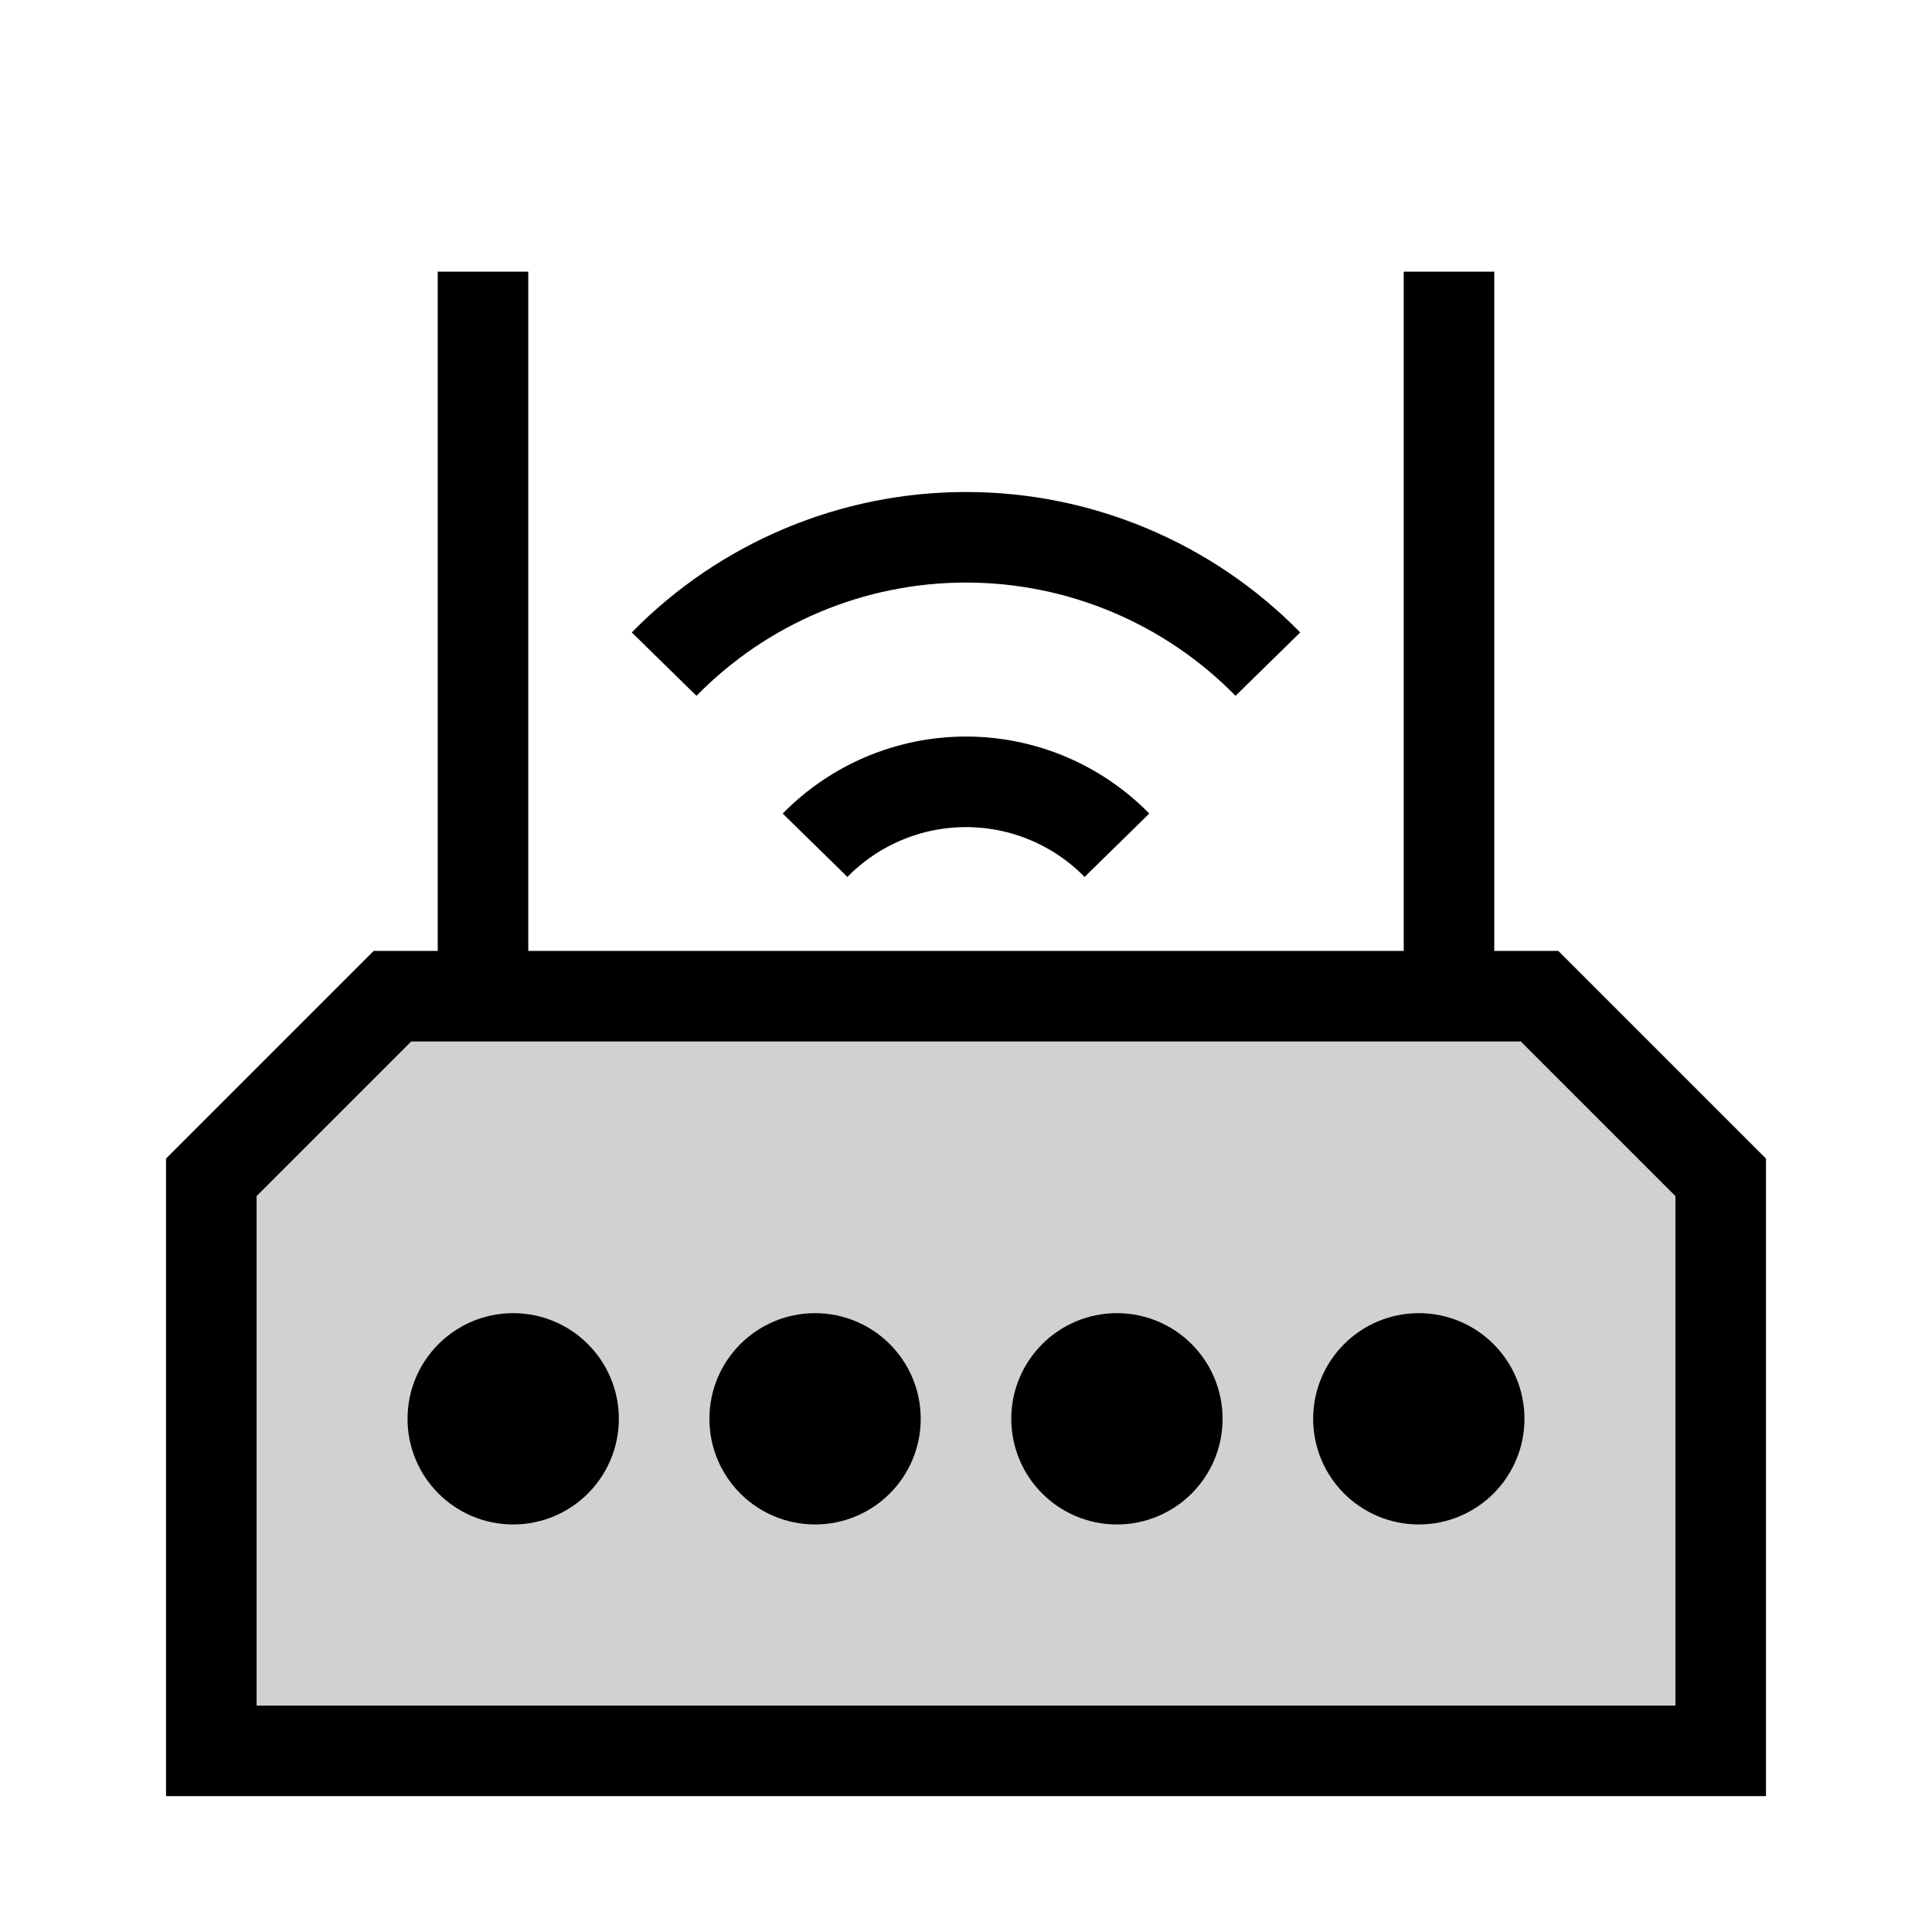
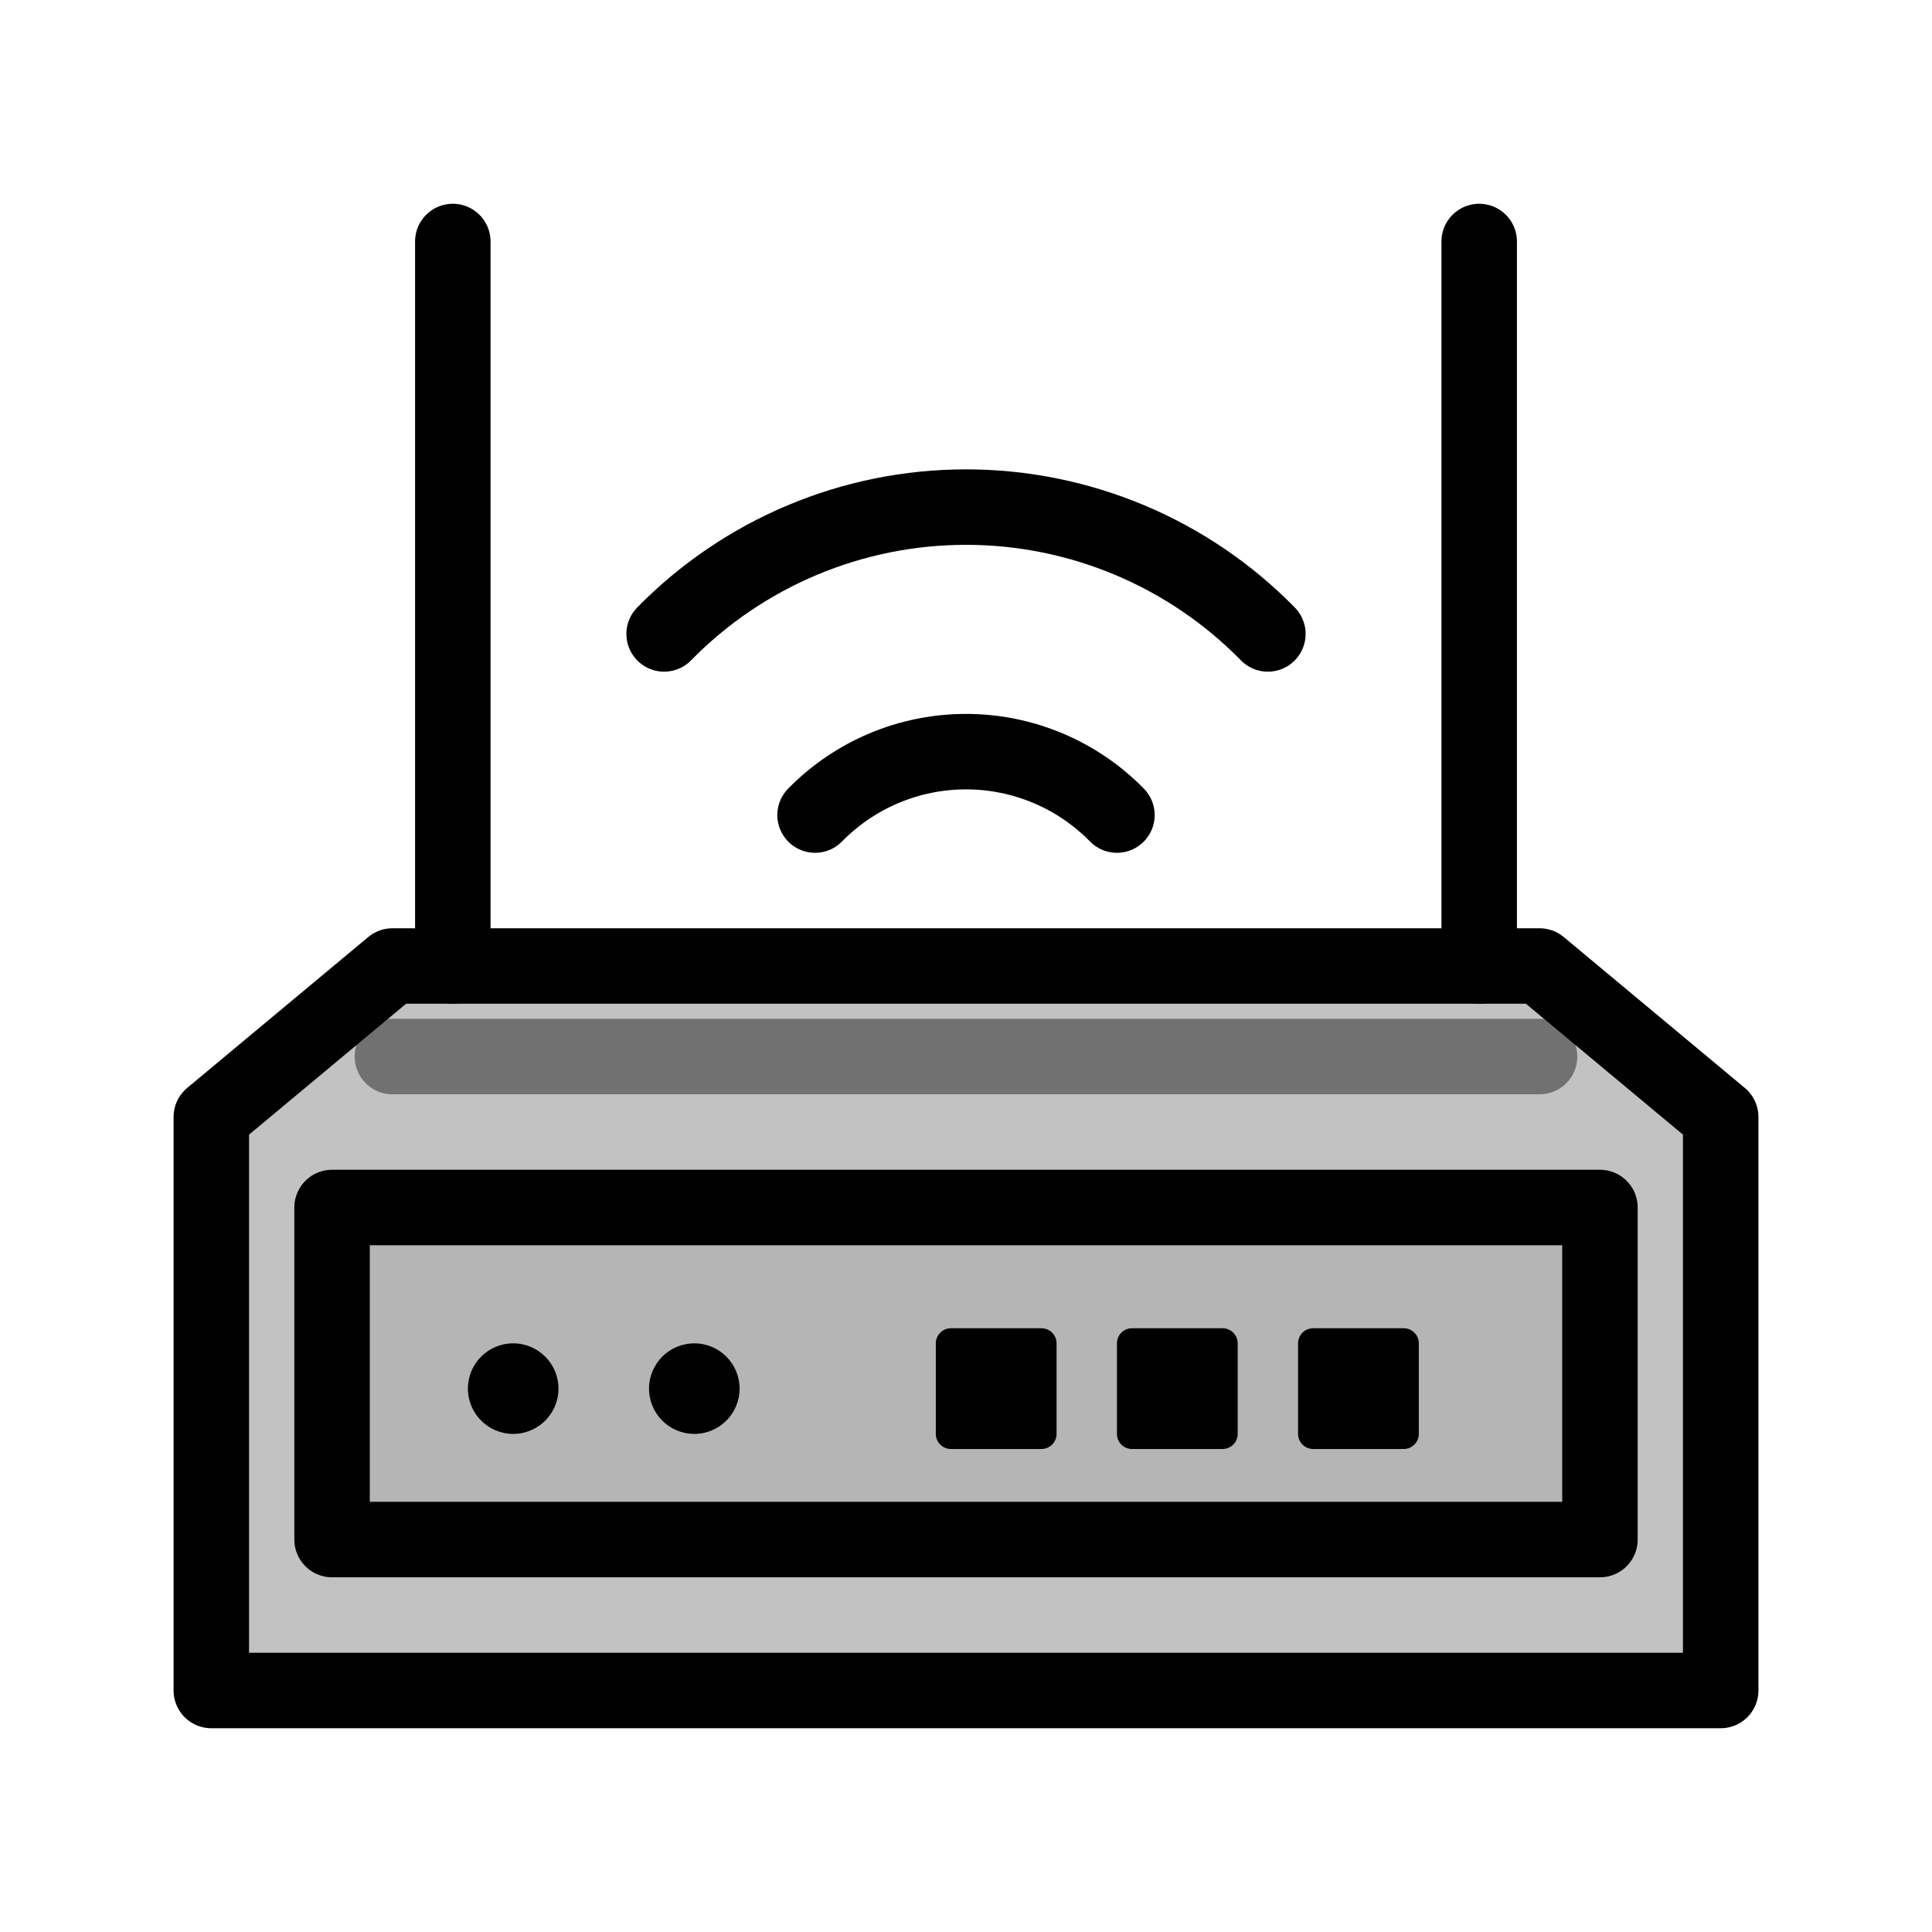
- <svg xmlns="http://www.w3.org/2000/svg" viewBox="0 0 64 64" fill="none" stroke="currentColor" stroke-width="3">
-   <path d="m7 39 6-6h38l6 6v19H7z" fill="currentColor" fill-opacity=".18" />
-   <path d="M16 33V9M48 33V9M22 22a14 14 0 0 1 20 0M27 28a7 7 0 0 1 10 0" />
-   <circle cx="17" cy="47" r="2" fill="currentColor" />
-   <circle cx="27" cy="47" r="2" fill="currentColor" />
-   <circle cx="37" cy="47" r="2" fill="currentColor" />
-   <circle cx="47" cy="47" r="2" fill="currentColor" />
+ <svg xmlns="http://www.w3.org/2000/svg" viewBox="0 0 64 64">
+   <g id="device-icon" fill="none" stroke="currentColor" stroke-width="2.5" stroke-linecap="round" stroke-linejoin="round">
+     <path d="M7 37 13 32h38l6 5v19H7z" fill="currentColor" fill-opacity=".24" />
+     <path d="M11 40h42v11H11z" fill="currentColor" fill-opacity=".07" />
+     <path d="M15 32V8m34 24V8M22 21a14 14 0 0 1 20 0M27 27a7 7 0 0 1 10 0" />
+     <g fill="currentColor" stroke="none">
+       <circle cx="17" cy="46" r="1.5" />
+       <circle cx="23" cy="46" r="1.5" />
+       <rect x="31" y="44" width="4" height="4" rx=".5" />
+       <rect x="37" y="44" width="4" height="4" rx=".5" />
+       <rect x="43" y="44" width="4" height="4" rx=".5" />
+     </g>
+     <path d="M13 35h38" stroke-opacity=".42" />
+   </g>
</svg>
